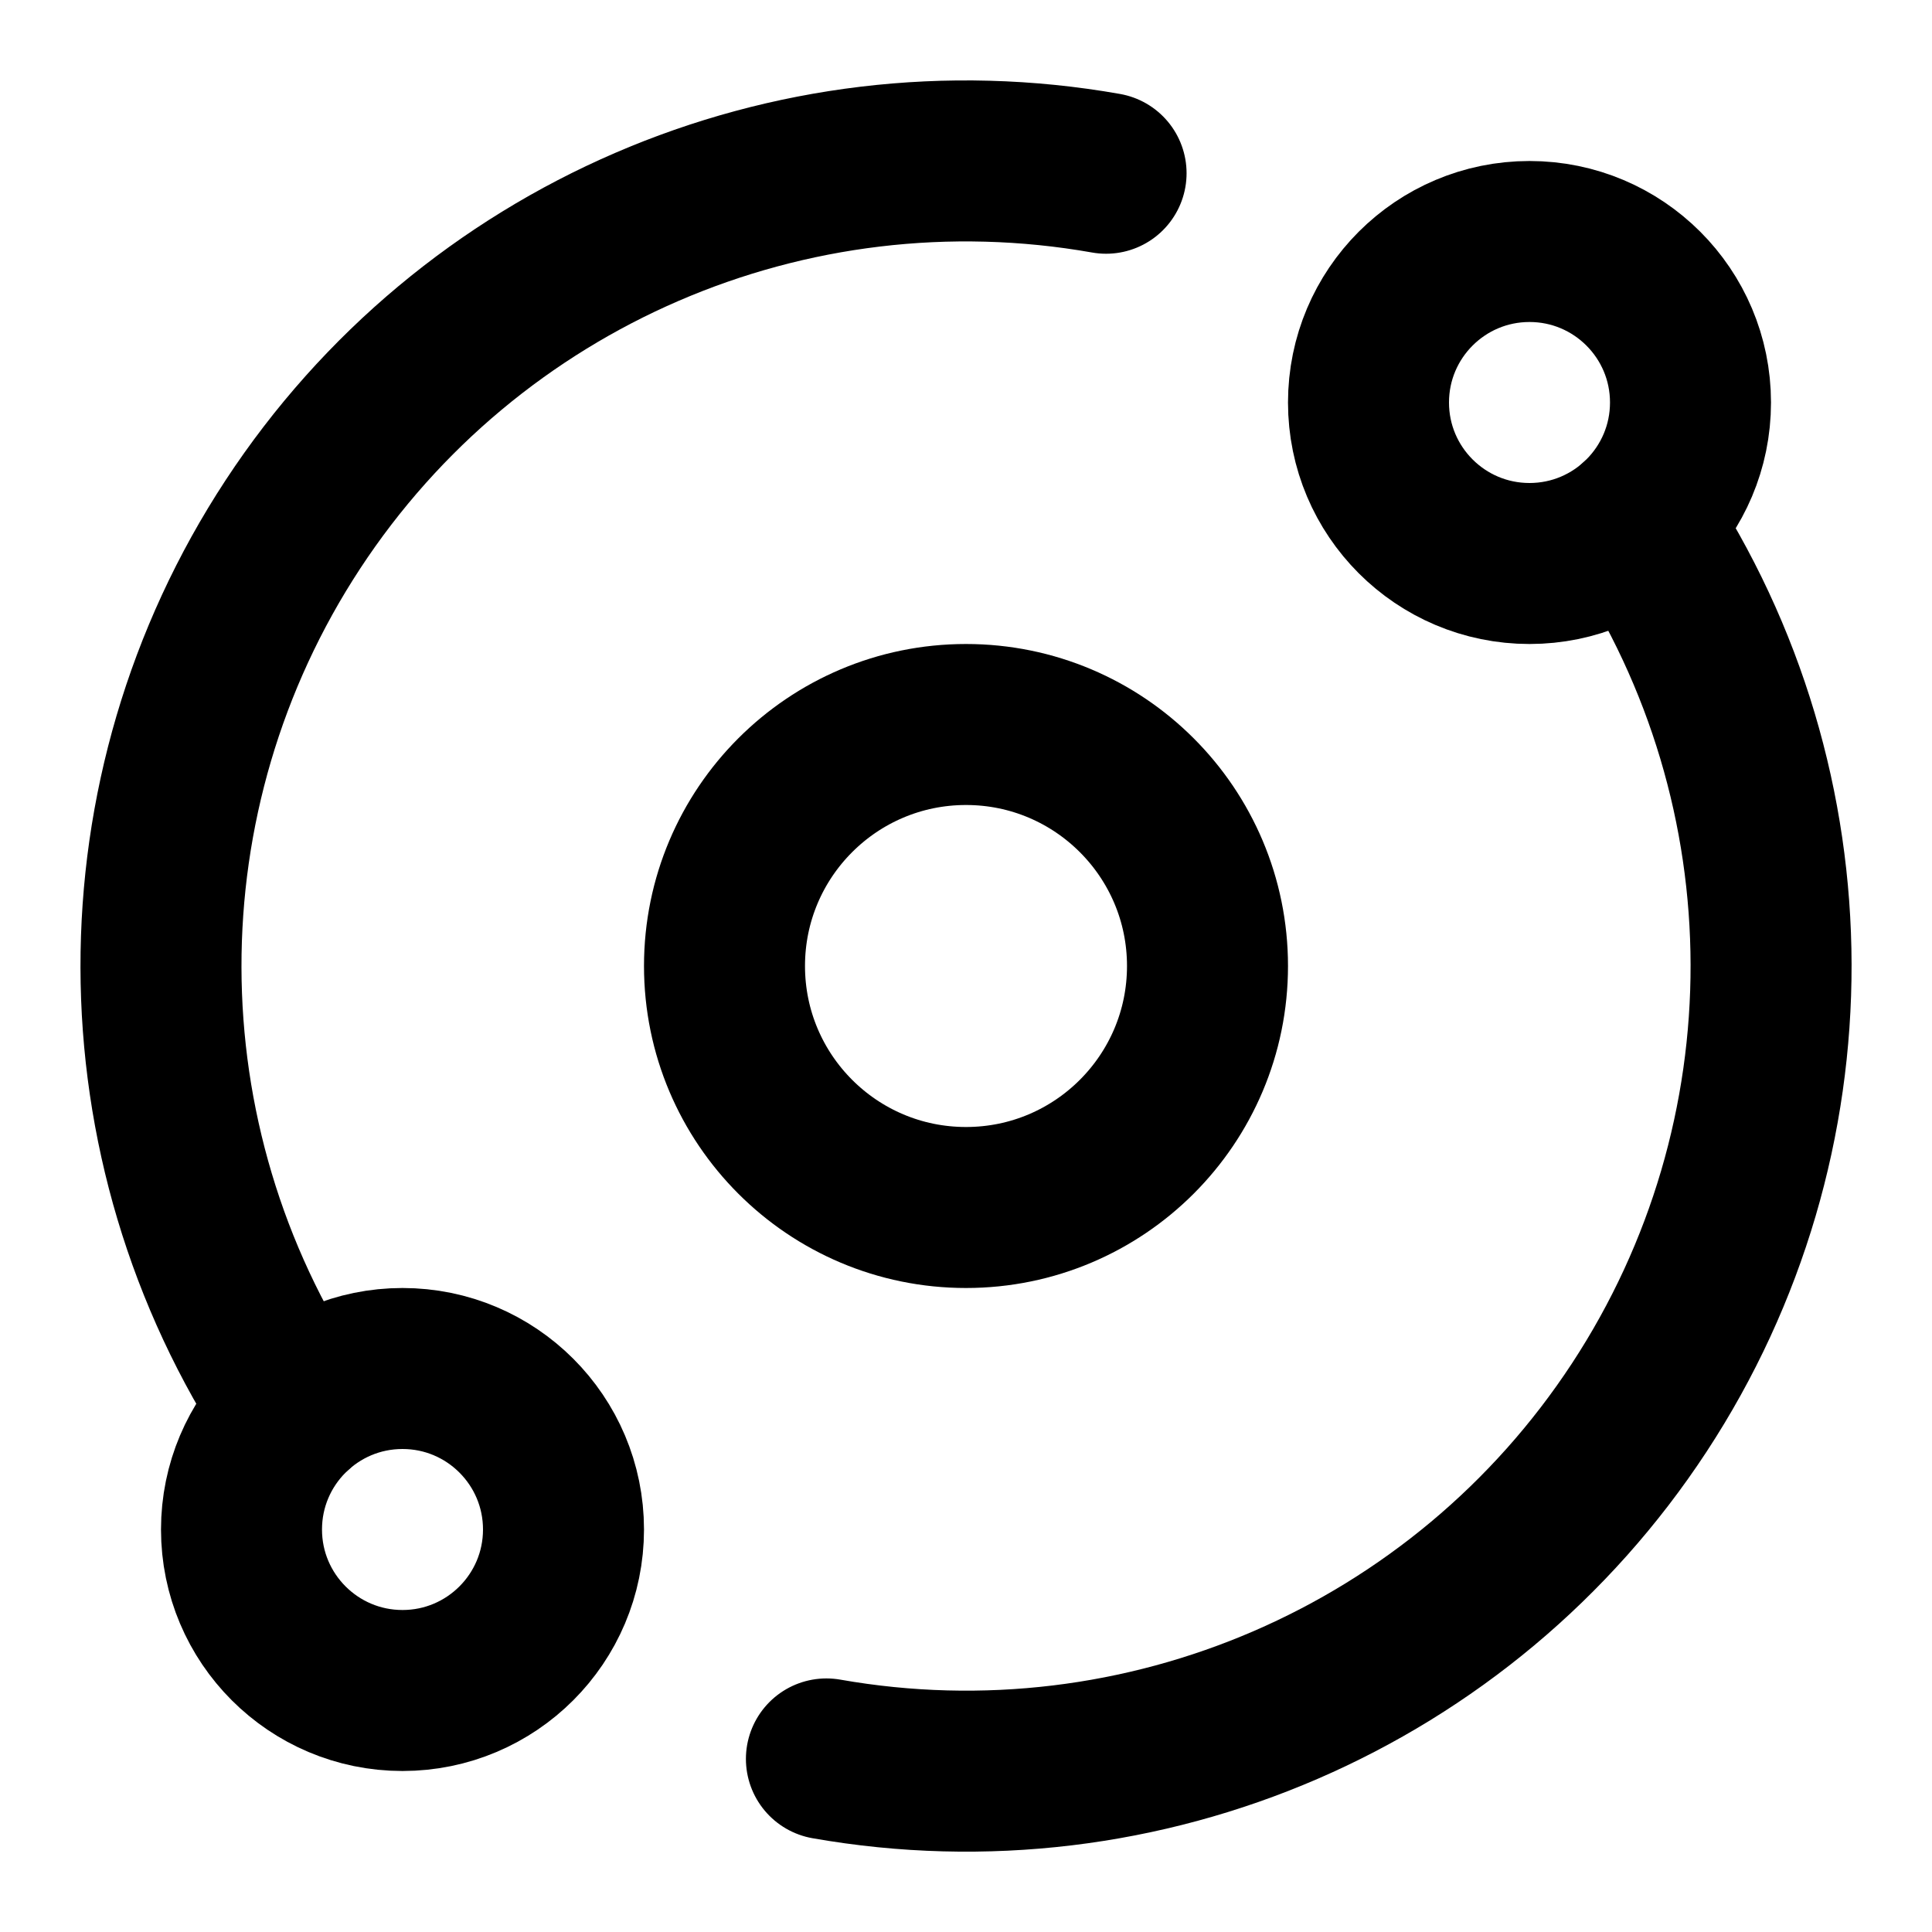
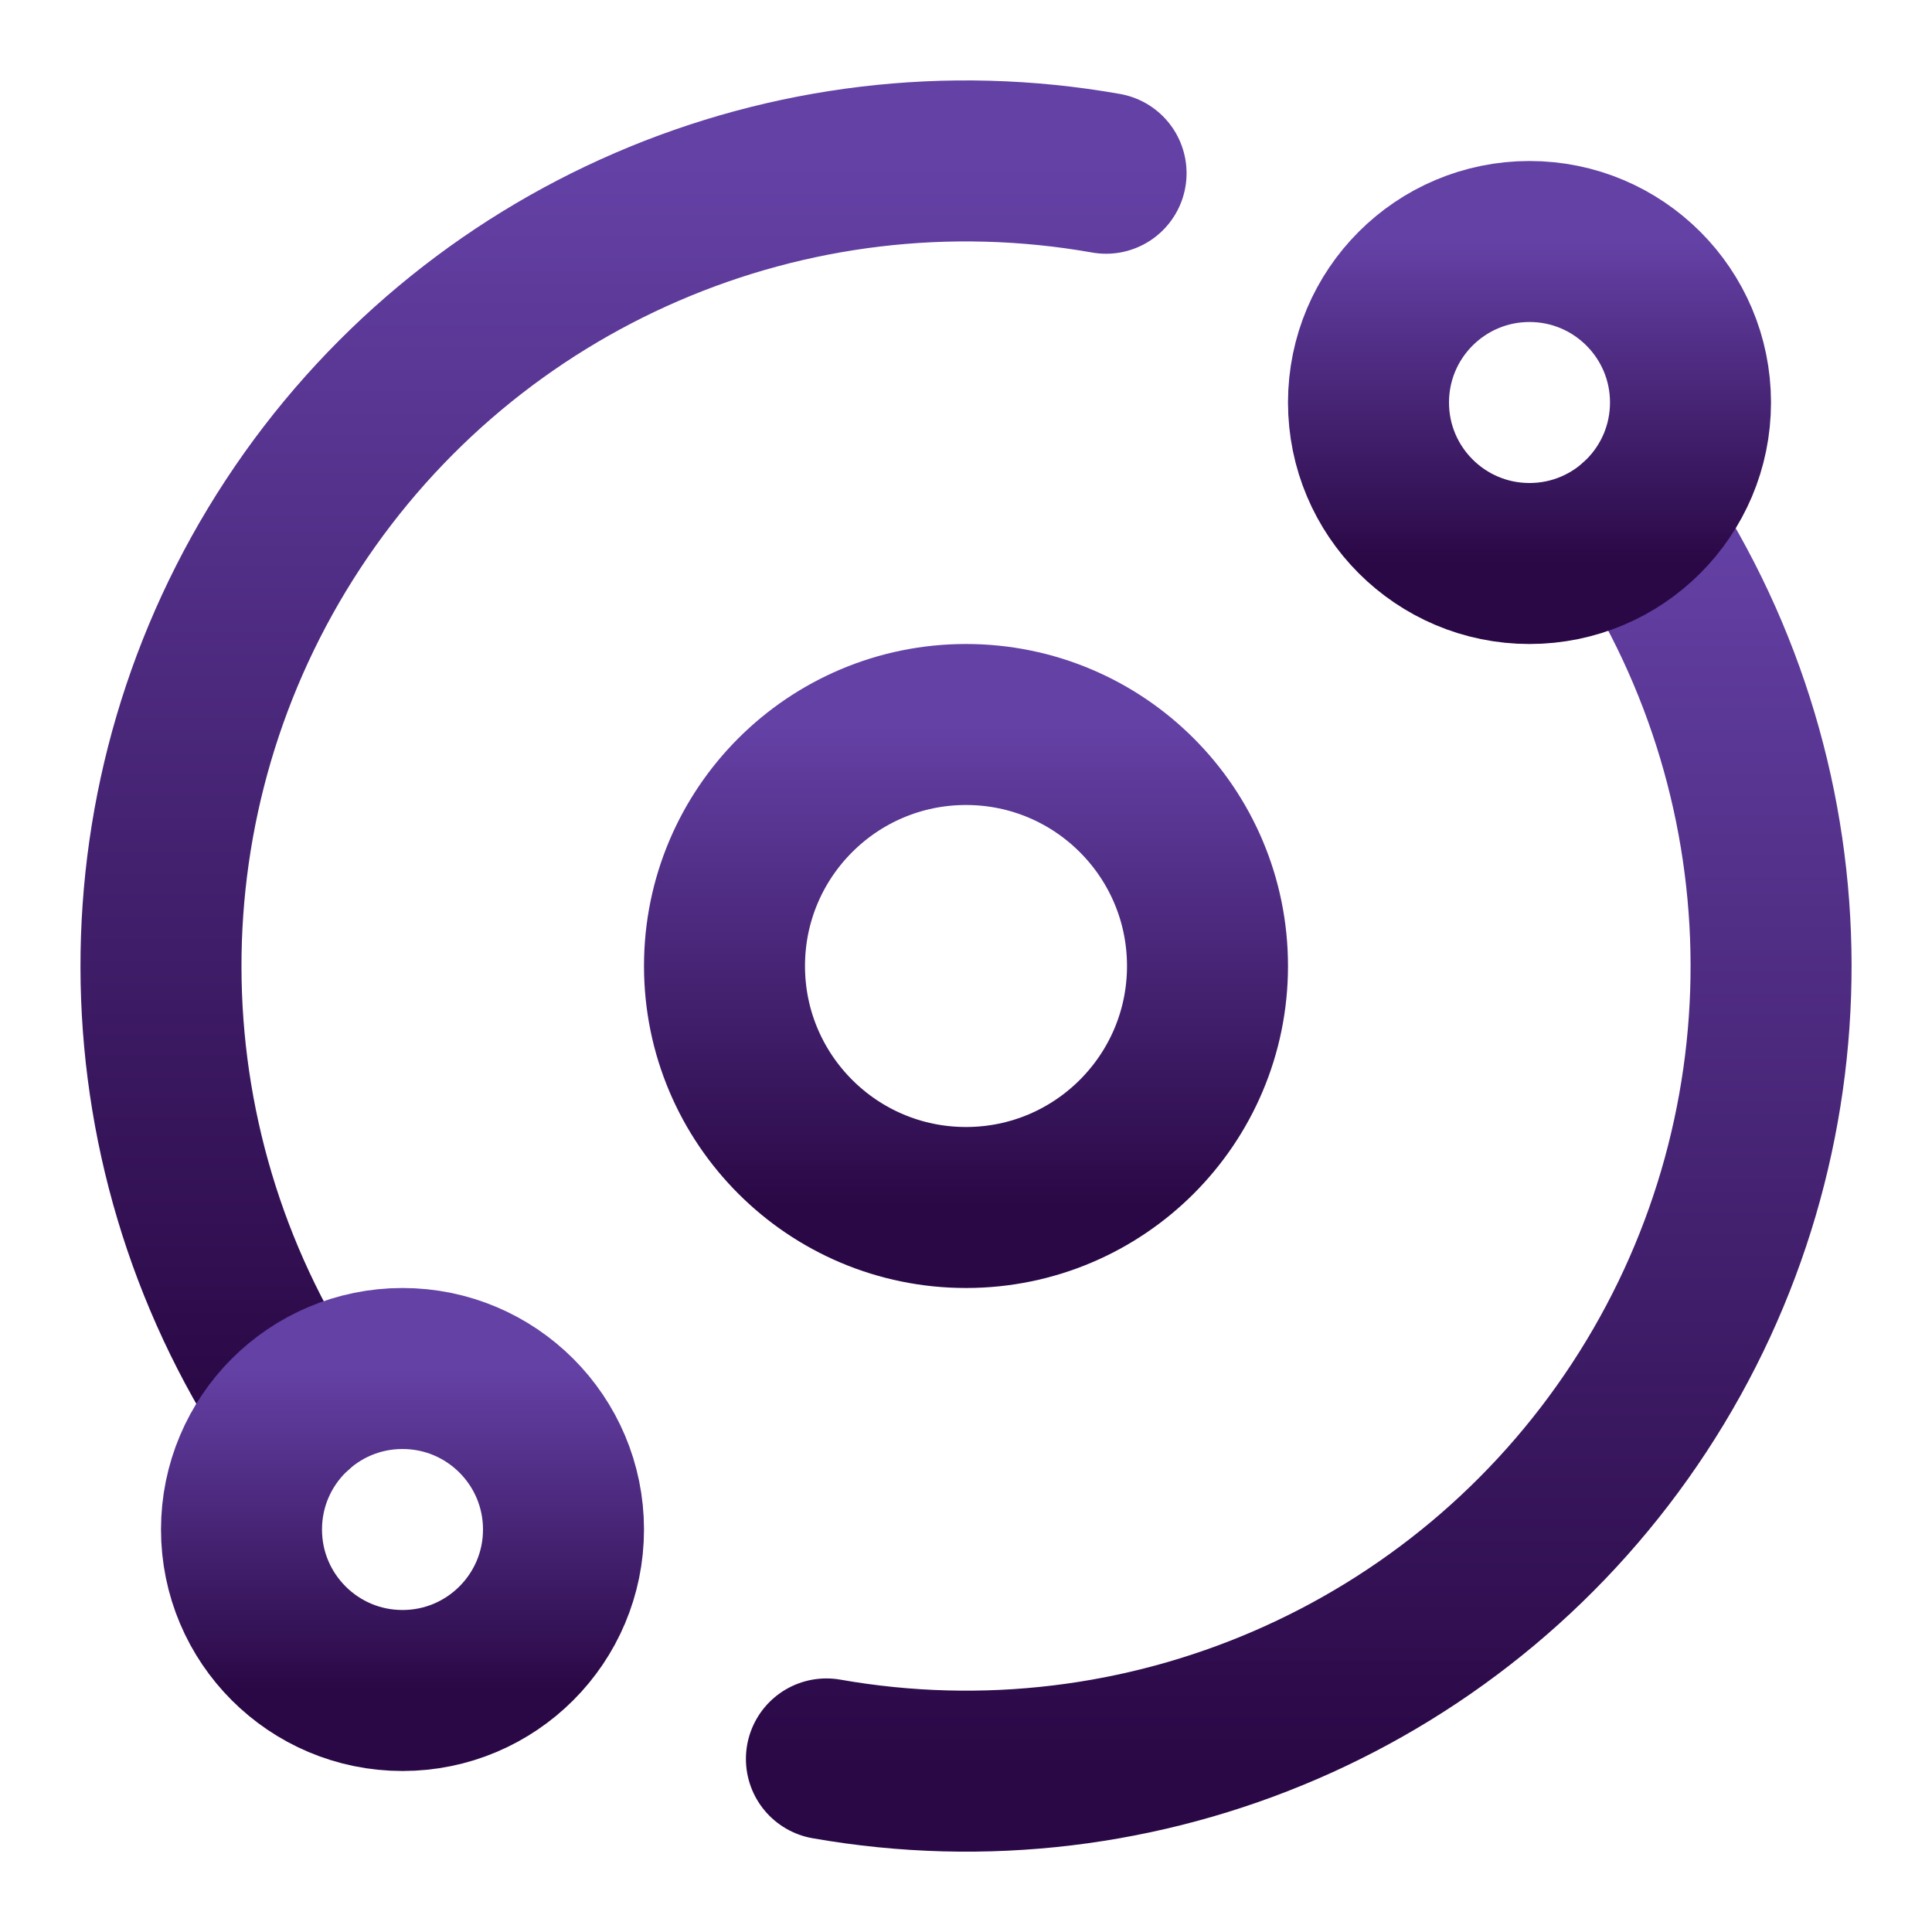
- <svg xmlns="http://www.w3.org/2000/svg" width="24" height="24" viewBox="0 0 24 24" fill="none" stroke="currentColor" stroke-width="2" stroke-linecap="round" stroke-linejoin="round" class="lucide lucide-orbit-icon lucide-orbit">
-   <path d="M20.341 6.484A10 10 0 0 1 10.266 21.85" />
-   <path d="M3.659 17.516A10 10 0 0 1 13.74 2.152" />
-   <circle cx="12" cy="12" r="3" />
-   <circle cx="19" cy="5" r="2" />
-   <circle cx="5" cy="19" r="2" />
+ <svg xmlns="http://www.w3.org/2000/svg" xmlns:ns1="https://boxy-svg.com" width="24" height="24" viewBox="0 0 24 24" fill="none" stroke="currentColor" stroke-width="2" stroke-linecap="round" stroke-linejoin="round" class="lucide lucide-orbit-icon lucide-orbit">
+   <defs>
+     <linearGradient ns1:pinned="true" id="color-0">
+       <stop style="stop-color: #12c2e9;" offset="0" />
+       <stop style="stop-color: #c471ed;" offset="0.5" />
+       <stop style="stop-color: #f64f59;" offset="1" />
+     </linearGradient>
+     <linearGradient ns1:pinned="true" id="color-1">
+       <stop style="stop-color: #ad5389;" offset="0" />
+       <stop style="stop-color: #3c1053;" offset="1" />
+     </linearGradient>
+     <linearGradient ns1:pinned="true" id="color-2">
+       <stop style="stop-color: #fc5c7d;" offset="0" />
+       <stop style="stop-color: #6a82fb;" offset="1" />
+     </linearGradient>
+     <linearGradient ns1:pinned="true" id="color-3">
+       <stop style="stop-color: #fc466b;" offset="0" />
+       <stop style="stop-color: #3f5efb;" offset="1" />
+     </linearGradient>
+     <linearGradient ns1:pinned="true" id="color-4">
+       <stop style="stop-color: #41295a;" offset="0" />
+       <stop style="stop-color: #2f0743;" offset="1" />
+     </linearGradient>
+     <linearGradient ns1:pinned="true" id="color-5">
+       <stop style="stop-color: #6441a5;" offset="0" />
+       <stop style="stop-color: #2a0845;" offset="1" />
+     </linearGradient>
+     <linearGradient id="color-5-0" href="#color-5" gradientUnits="userSpaceOnUse" x1="5" y1="17" x2="5" y2="21" />
+     <linearGradient id="color-5-1" href="#color-5" gradientUnits="userSpaceOnUse" x1="19" y1="3" x2="19" y2="7" />
+     <linearGradient id="color-5-2" href="#color-5" gradientUnits="userSpaceOnUse" x1="12" y1="9" x2="12" y2="15" />
+     <linearGradient id="color-5-3" href="#color-5" gradientUnits="userSpaceOnUse" x1="7.87" y1="1.999" x2="7.87" y2="17.516" />
+     <linearGradient id="color-5-4" href="#color-5" gradientUnits="userSpaceOnUse" x1="16.134" y1="6.484" x2="16.134" y2="22.002" />
+   </defs>
+   <g>
+     <path d="M20.341 6.484A10 10 0 0 1 10.266 21.85" style="paint-order: fill; stroke: url(&quot;#color-5-4&quot;);" />
+     <path d="M3.659 17.516A10 10 0 0 1 13.74 2.152" style="paint-order: fill; stroke: url(&quot;#color-5-3&quot;);" />
+     <circle cx="12" cy="12" r="3" style="paint-order: fill; stroke: url(&quot;#color-5-2&quot;);" />
+     <circle cx="19" cy="5" r="2" style="paint-order: fill; stroke: url(&quot;#color-5-1&quot;);" />
+     <circle cx="5" cy="19" r="2" style="paint-order: fill; stroke: url(&quot;#color-5-0&quot;);" />
+   </g>
</svg>
